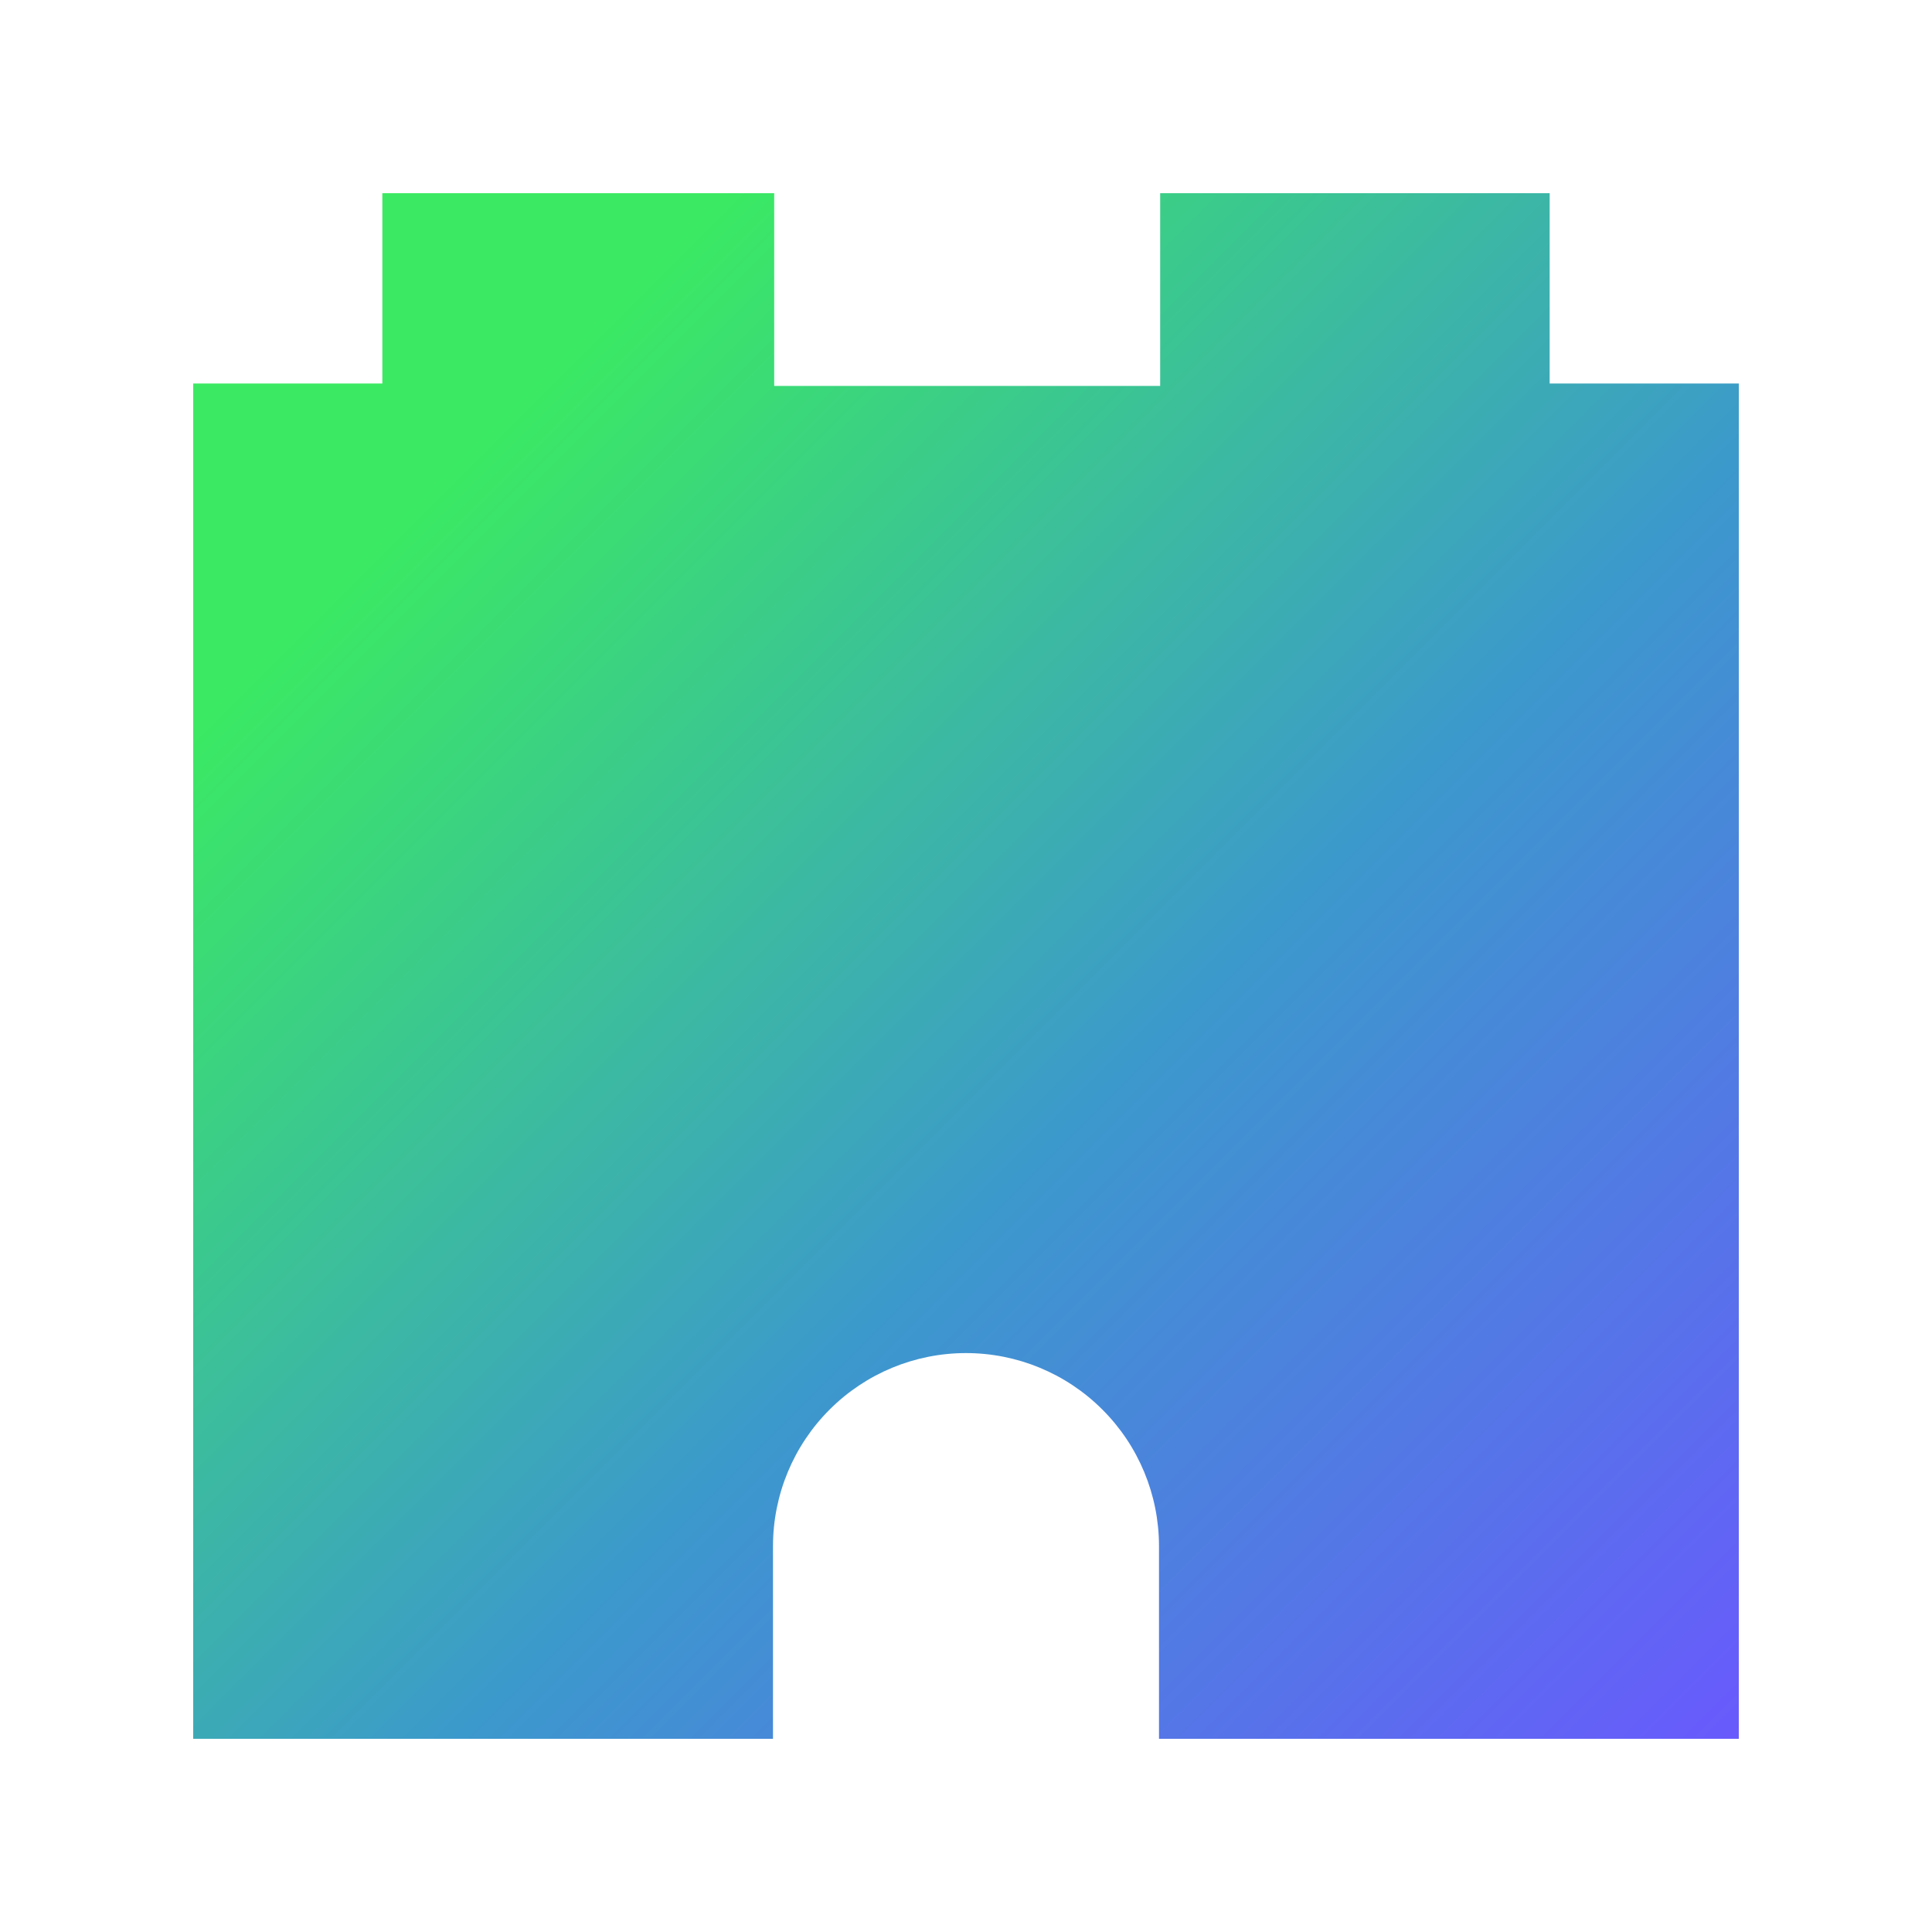
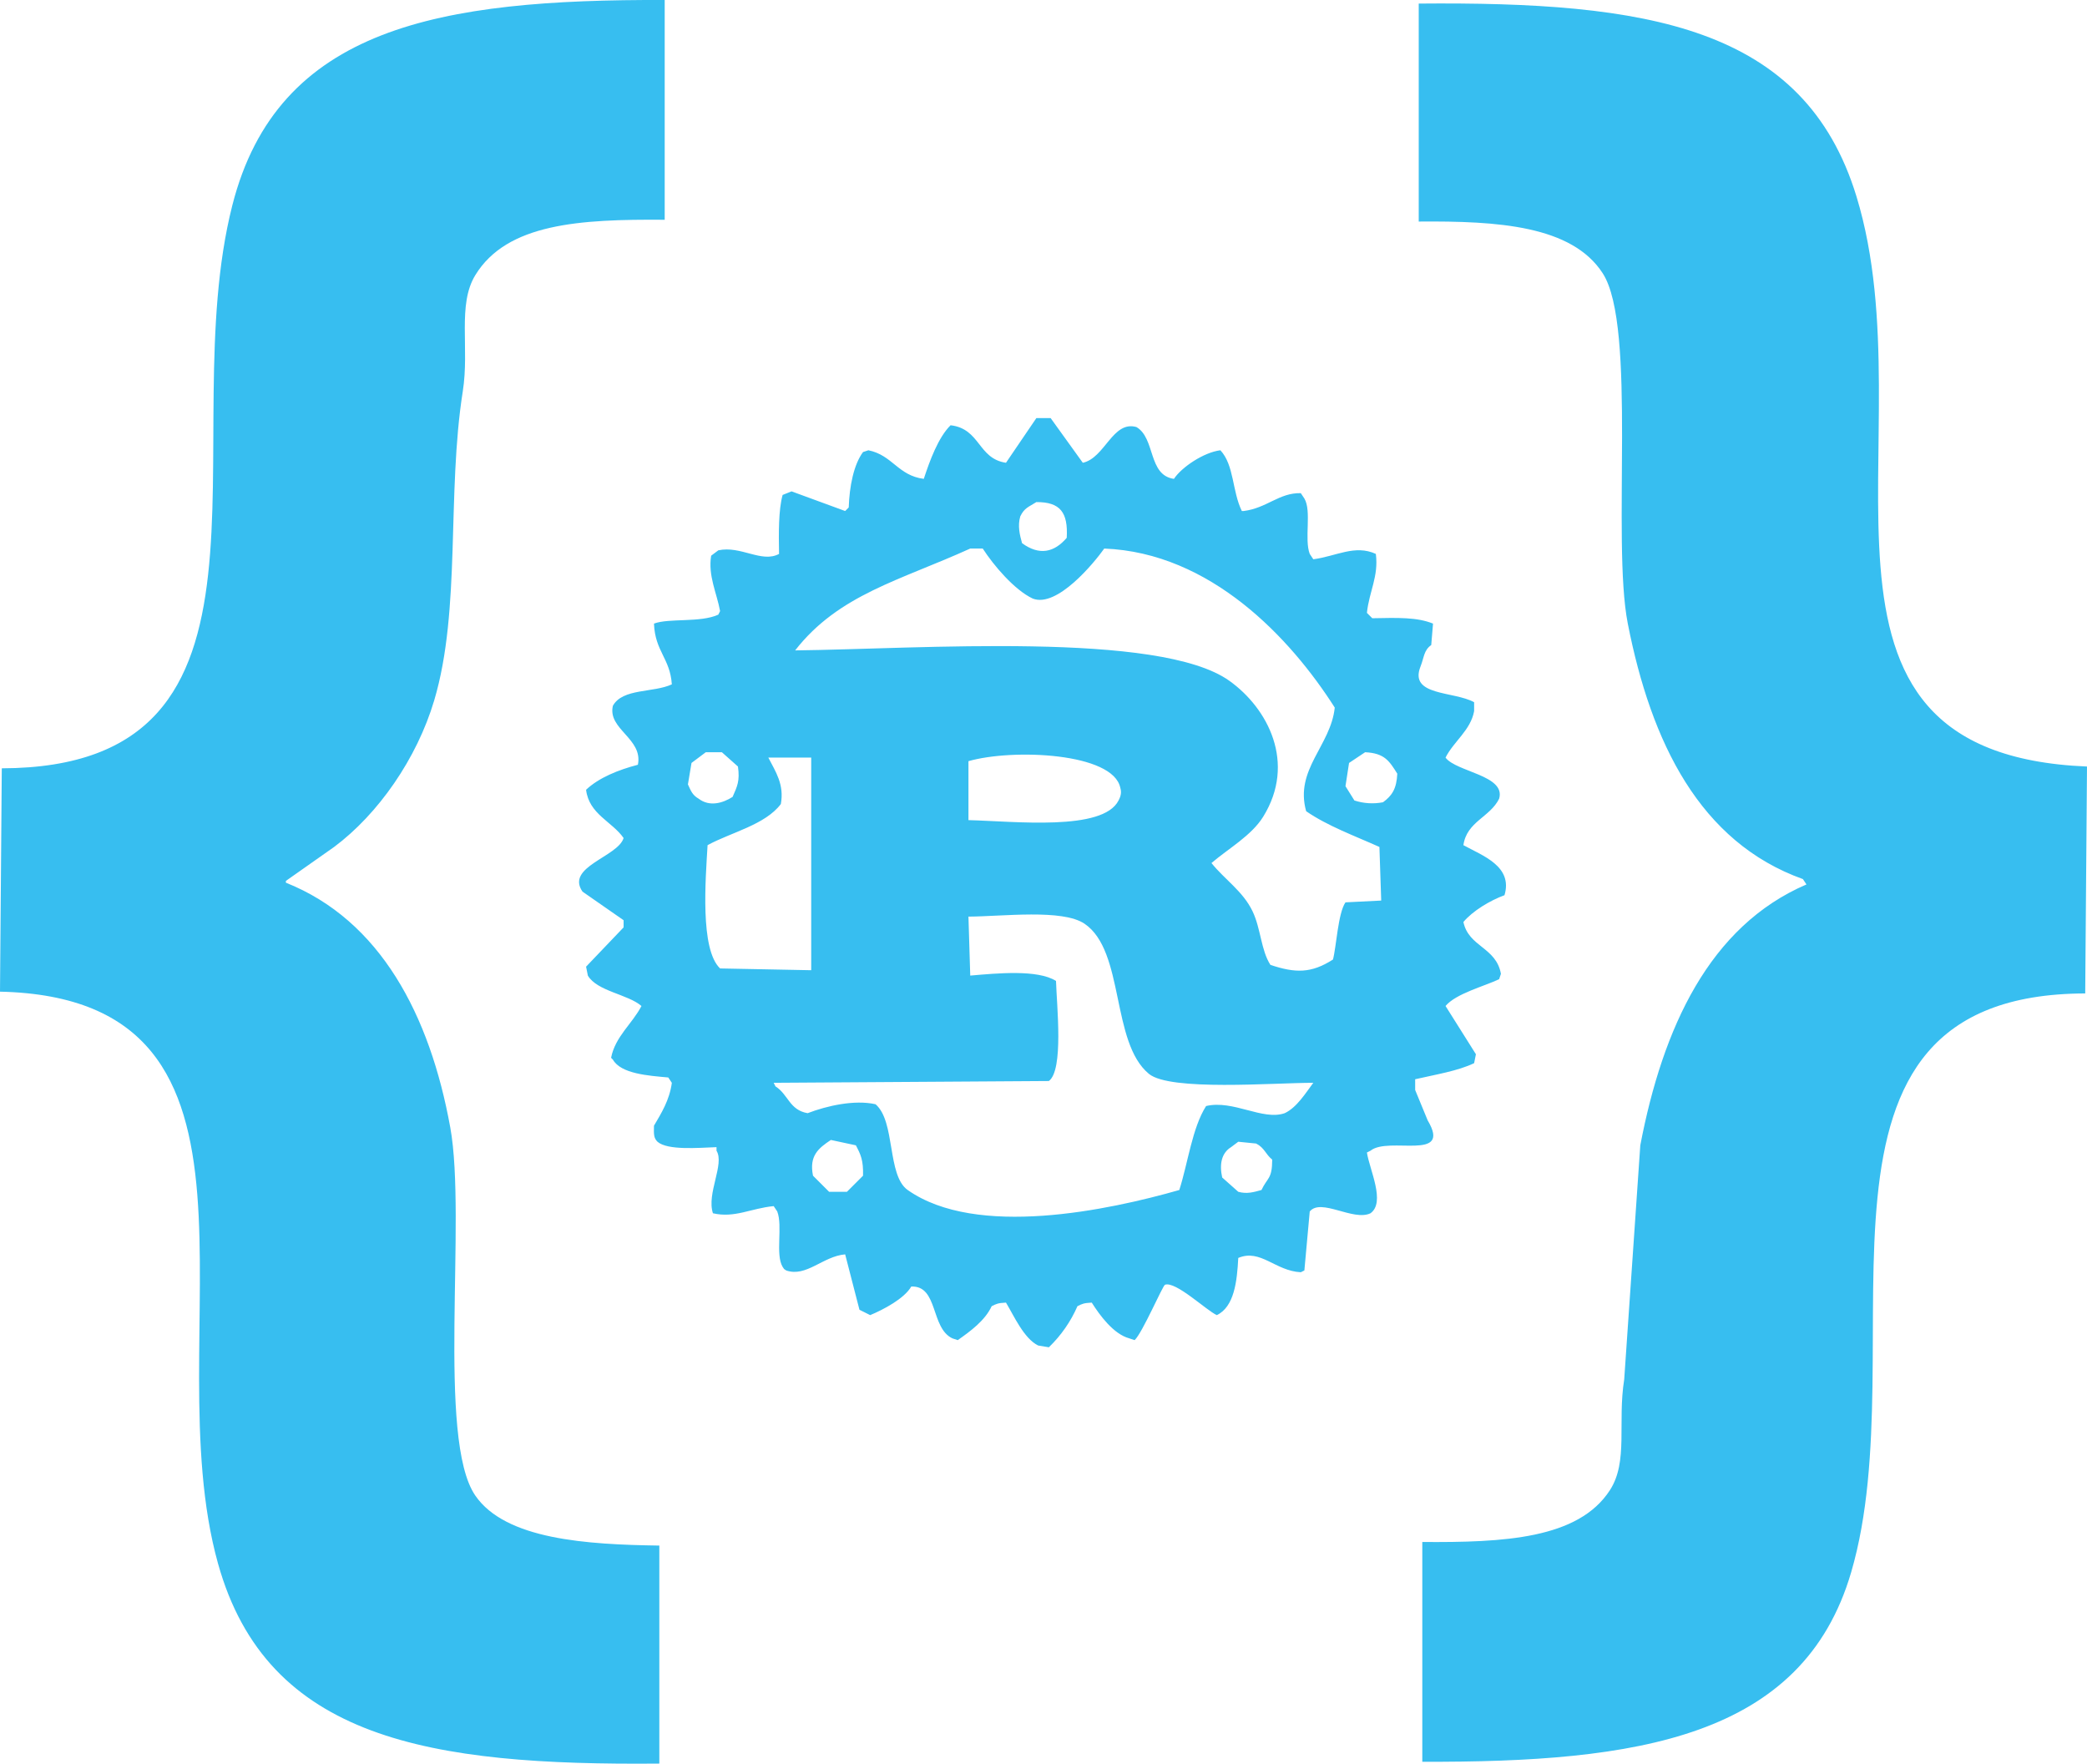
- <svg xmlns="http://www.w3.org/2000/svg" width="40" height="40" viewBox="0 0 40 40" fill="none">
-   <path d="M32.084 7.94V4H24.02V7.99H16.029V4H7.916V7.94H4V36H16.004V32.005C16.006 30.946 16.427 29.931 17.177 29.183C17.926 28.434 18.941 28.014 20 28.014C21.059 28.014 22.074 28.434 22.823 29.183C23.573 29.931 23.994 30.946 23.996 32.005V36H36V7.94H32.084Z" fill="url(#paint0_linear)" />
+ <svg xmlns="http://www.w3.org/2000/svg" width="1168" height="987" viewBox="0 0 1168 987">
  <defs>
-     <linearGradient id="paint0_linear" x1="2.942" y1="4.9" x2="37.777" y2="39.734" gradientUnits="userSpaceOnUse">
-       <stop offset="0.159" stop-color="#3BEA62" />
-       <stop offset="0.54" stop-color="#3C99CC" />
-       <stop offset="0.937" stop-color="#6B57FF" />
-     </linearGradient>
+     <style>
+             .cls-1 {
+             fill: #37bef0;
+             fill-rule: evenodd;
+             }
+         </style>
  </defs>
+   <path id="rustjson" data-name="rustjson" class="cls-1" d="M406,127V249.992c-47.447-.359-88.271,1.994-106,31-10.139,16.587-3.186,40.82-7,65-9.047,57.349-.881,122.237-16,172.989-9.737,32.688-31.377,63.626-56,82l-27,19v1c52.792,21.04,80.583,73.968,92,136.991,9.272,51.185-7.726,174.381,14,205.987,16.938,24.64,62.342,27.412,103,28v122c-128.334,1.15-219.48-13.32-247-112C120.3,873.947,201.452,685.733,34,681.965l1-124.992c169.29-.428,95.616-183.492,129-314.98C189.4,141.935,280.321,126.569,406,127Zm422,2c127.2-1.123,215.8,12.323,245,107.993,41.02,134.374-48.23,311.7,129,318.98q-0.495,63.489-1,126.992c-172.77.377-93.63,196.58-131,323.975-27.21,92.76-119.817,106.42-240,106V989.945c45.491,0.331,87.331-1.671,105-29,10.391-16.071,4.134-37.729,8-62q4.5-65.488,9-130.992c12.579-65.794,38.66-122.649,93-145.99-0.67-1-1.33-2-2-3-57.714-20.658-84.952-76.469-98-142.991-9.12-46.5,5.241-166.125-14-195.988-17.257-26.783-58.772-29.361-103-29V129ZM614,360.985h8l18,25c12.41-2.7,16.707-23.773,30-20,10.73,6.237,6.406,26.979,21,29,4.262-6.482,16.661-14.85,26-16,7.761,8.339,6.546,22.913,12,34h1c13.12-1.648,19.825-10.288,32-10q1,1.5,2,3c4.166,6.971-.151,22.747,3,31l2,3c12.853-1.677,23.231-8.37,35-3,1.615,12.659-3.719,20.932-5,33l3,3c14.422-.282,25.058-0.617,34,3q-0.5,6-1,12c-4.2,2.976-3.928,6.771-6,12-6.592,16.632,18.563,13.683,30,20v5c-1.964,10.726-11.476,16.968-16,26,5.99,8.039,33.879,9.908,30,23-5.167,10.448-18.125,12.767-20,26,10.893,5.963,27.788,11.839,23,28-8.07,2.935-17.865,8.843-23,15,2.98,14.058,18.3,14.021,21,29q-0.5,1.5-1,3c-8.37,3.993-24.163,8.039-30,15l17,27q-0.5,2.5-1,5c-9.01,4.33-21.432,6.349-33,9v6l7,17c13.853,23.285-21.864,8.742-32,17l-2,1c1.475,9.624,10.565,27.848,2,34-9.657,4.623-27.689-8.69-34-1q-1.5,16.5-3,33l-2,1c-14.322-.706-22.522-13.262-35-8-0.658,13.154-2.283,27.363-12,32-5.774-2.571-23-19.131-29-17-1.311.466-12.634,26.928-17,31l-3-1c-8.866-2.4-16.56-12.981-21-20-4.513.215-5.391,0.707-8,2a71.8,71.8,0,0,1-16,23l-6-1c-7.976-3.923-13.524-16.584-18-24-4.513.215-5.391,0.707-8,2-3.733,8.052-11.947,14.054-19,19l-3-1c-12.287-5.806-7.835-29.586-23-29-3.889,6.748-15.5,12.874-23,16l-6-3q-4-15.5-8-31c-12.448,1.041-21.744,12.94-33,9-1.923-1.392-.6-0.1-2-2-4.166-6.97.151-22.747-3-31l-2-3c-12.687,1.2-21.793,6.821-34,4-3.669-10.984,6.651-27.51,2-35v-2c-10.417.393-27.318,1.861-33-3-2.215-2.17-2.1-4.305-2-9,4.105-6.98,8.707-14.325,10-24l-2-3c-11.1-.994-26.5-2.025-31-10l-1-1c2.288-11.892,11.889-19.089,17-29-7.635-6.594-24.776-8.207-30-17q-0.5-2.5-1-5l21-22v-4l-23-16c-9.649-13.908,19.882-19.485,23-30-6.479-9.277-19.341-13.311-21-27,7.144-6.765,18.076-11.155,29-14,2.994-14.7-17.07-19.836-14-33,5.46-9.893,22.675-7.193,33-12-1.013-14.685-9.378-18.373-10-34,8.411-3.163,25.955-.4,36-5l1-2c-1.871-10.2-6.822-19.8-5-31l4-3c12.591-2.768,24.319,7.284,34,2-0.217-11.323-.343-24.623,2-33l5-2,30,11,2-2c0.38-11.73,2.772-23.976,8-31l3-1c13.494,2.732,16.581,14.188,31,16,3.316-10.055,8.064-23.159,15-30,16.754,1.991,15.191,18.653,31,21Zm0,47c-4.219,2.717-6.71,3.192-9,8-1.555,5.293-.3,10.324,1,15,9.658,7.046,17.99,5.221,25-3C631.807,413.774,627.4,407.925,614,407.982Zm-37,26c-39.031,17.772-73.56,25.646-98,57,69.148-.762,203.911-10.9,243,17,21.718,15.5,37.475,46.049,19,76-6.571,10.65-19.6,17.943-29,26,7.364,9.195,17.619,15.755,23,27,4.669,9.756,4.683,21.753,10,30,13.948,4.658,22.859,4.791,35-3,1.862-6.836,2.819-25.954,7-32l20-1q-0.5-15-1-30c-13.863-6.229-29.072-11.745-41-20-6.571-23.331,13.79-36.65,16-58-24.852-39.01-69.557-86.678-129-88.994-5.673,7.985-26.359,33.264-40,28-10.282-4.822-21.967-18.641-28-28h-7ZM429,547.973l-8,6q-1,6-2,12c1.687,3.674,2.5,5.985,6,8,6.089,4.67,13.516,2.5,19-1,2.573-5.877,4.155-8.827,3-17l-9-8h-9Zm369,0-9,6q-1,6.5-2,13,2.5,4,5,8a31.884,31.884,0,0,0,16,1c5.049-3.676,7.6-7.511,8-16C811.587,553,809,548.5,798,547.973ZM488,669.966V550.973H464c4.017,7.837,9.013,14.982,7,26-8.813,11.675-27.837,15.824-41,23-1.116,19.152-4.314,58.269,7,69Zm88-83.995c25.844,0.636,75.256,6.344,84-11,1.362-2.551,1.719-4.689,1-7-3.846-19.74-60.213-22.113-85-15v33Zm0,54q0.5,16.5,1,33c15.144-1.305,37.745-3.5,48,3,0.416,13.867,4.353,49.833-4,56l-154,1,1,2c7.19,4.52,7.765,13.266,18,15,10.85-4.168,26.217-7.63,38-5,11.275,9.624,6.323,39.772,18,48,38.443,27.076,112.418,11.308,152,0,4.878-15.235,7.209-34.751,15-47,15.224-3.594,31.607,8.3,44,4,6.8-3.205,11.7-11.269,16-17-22.366,0-80.161,4.773-92-5-21.358-17.631-13.476-68.68-36-83.995C628.658,635.576,595.229,639.871,576,639.968ZM499,764.96c-7.01,4.638-12.252,8.924-10,20l9,9h10l9-9c0.232-8.75-1.328-11.875-4-17Zm228,1-4,3c-5.385,3.308-6.639,9.532-5,17l9,8c4.823,1.353,8.572.23,13-1,3.335-7.094,5.961-5.988,6-17-3.75-3.014-4.3-6.621-9-9Z" transform="translate(-34 -127)" />
</svg>
